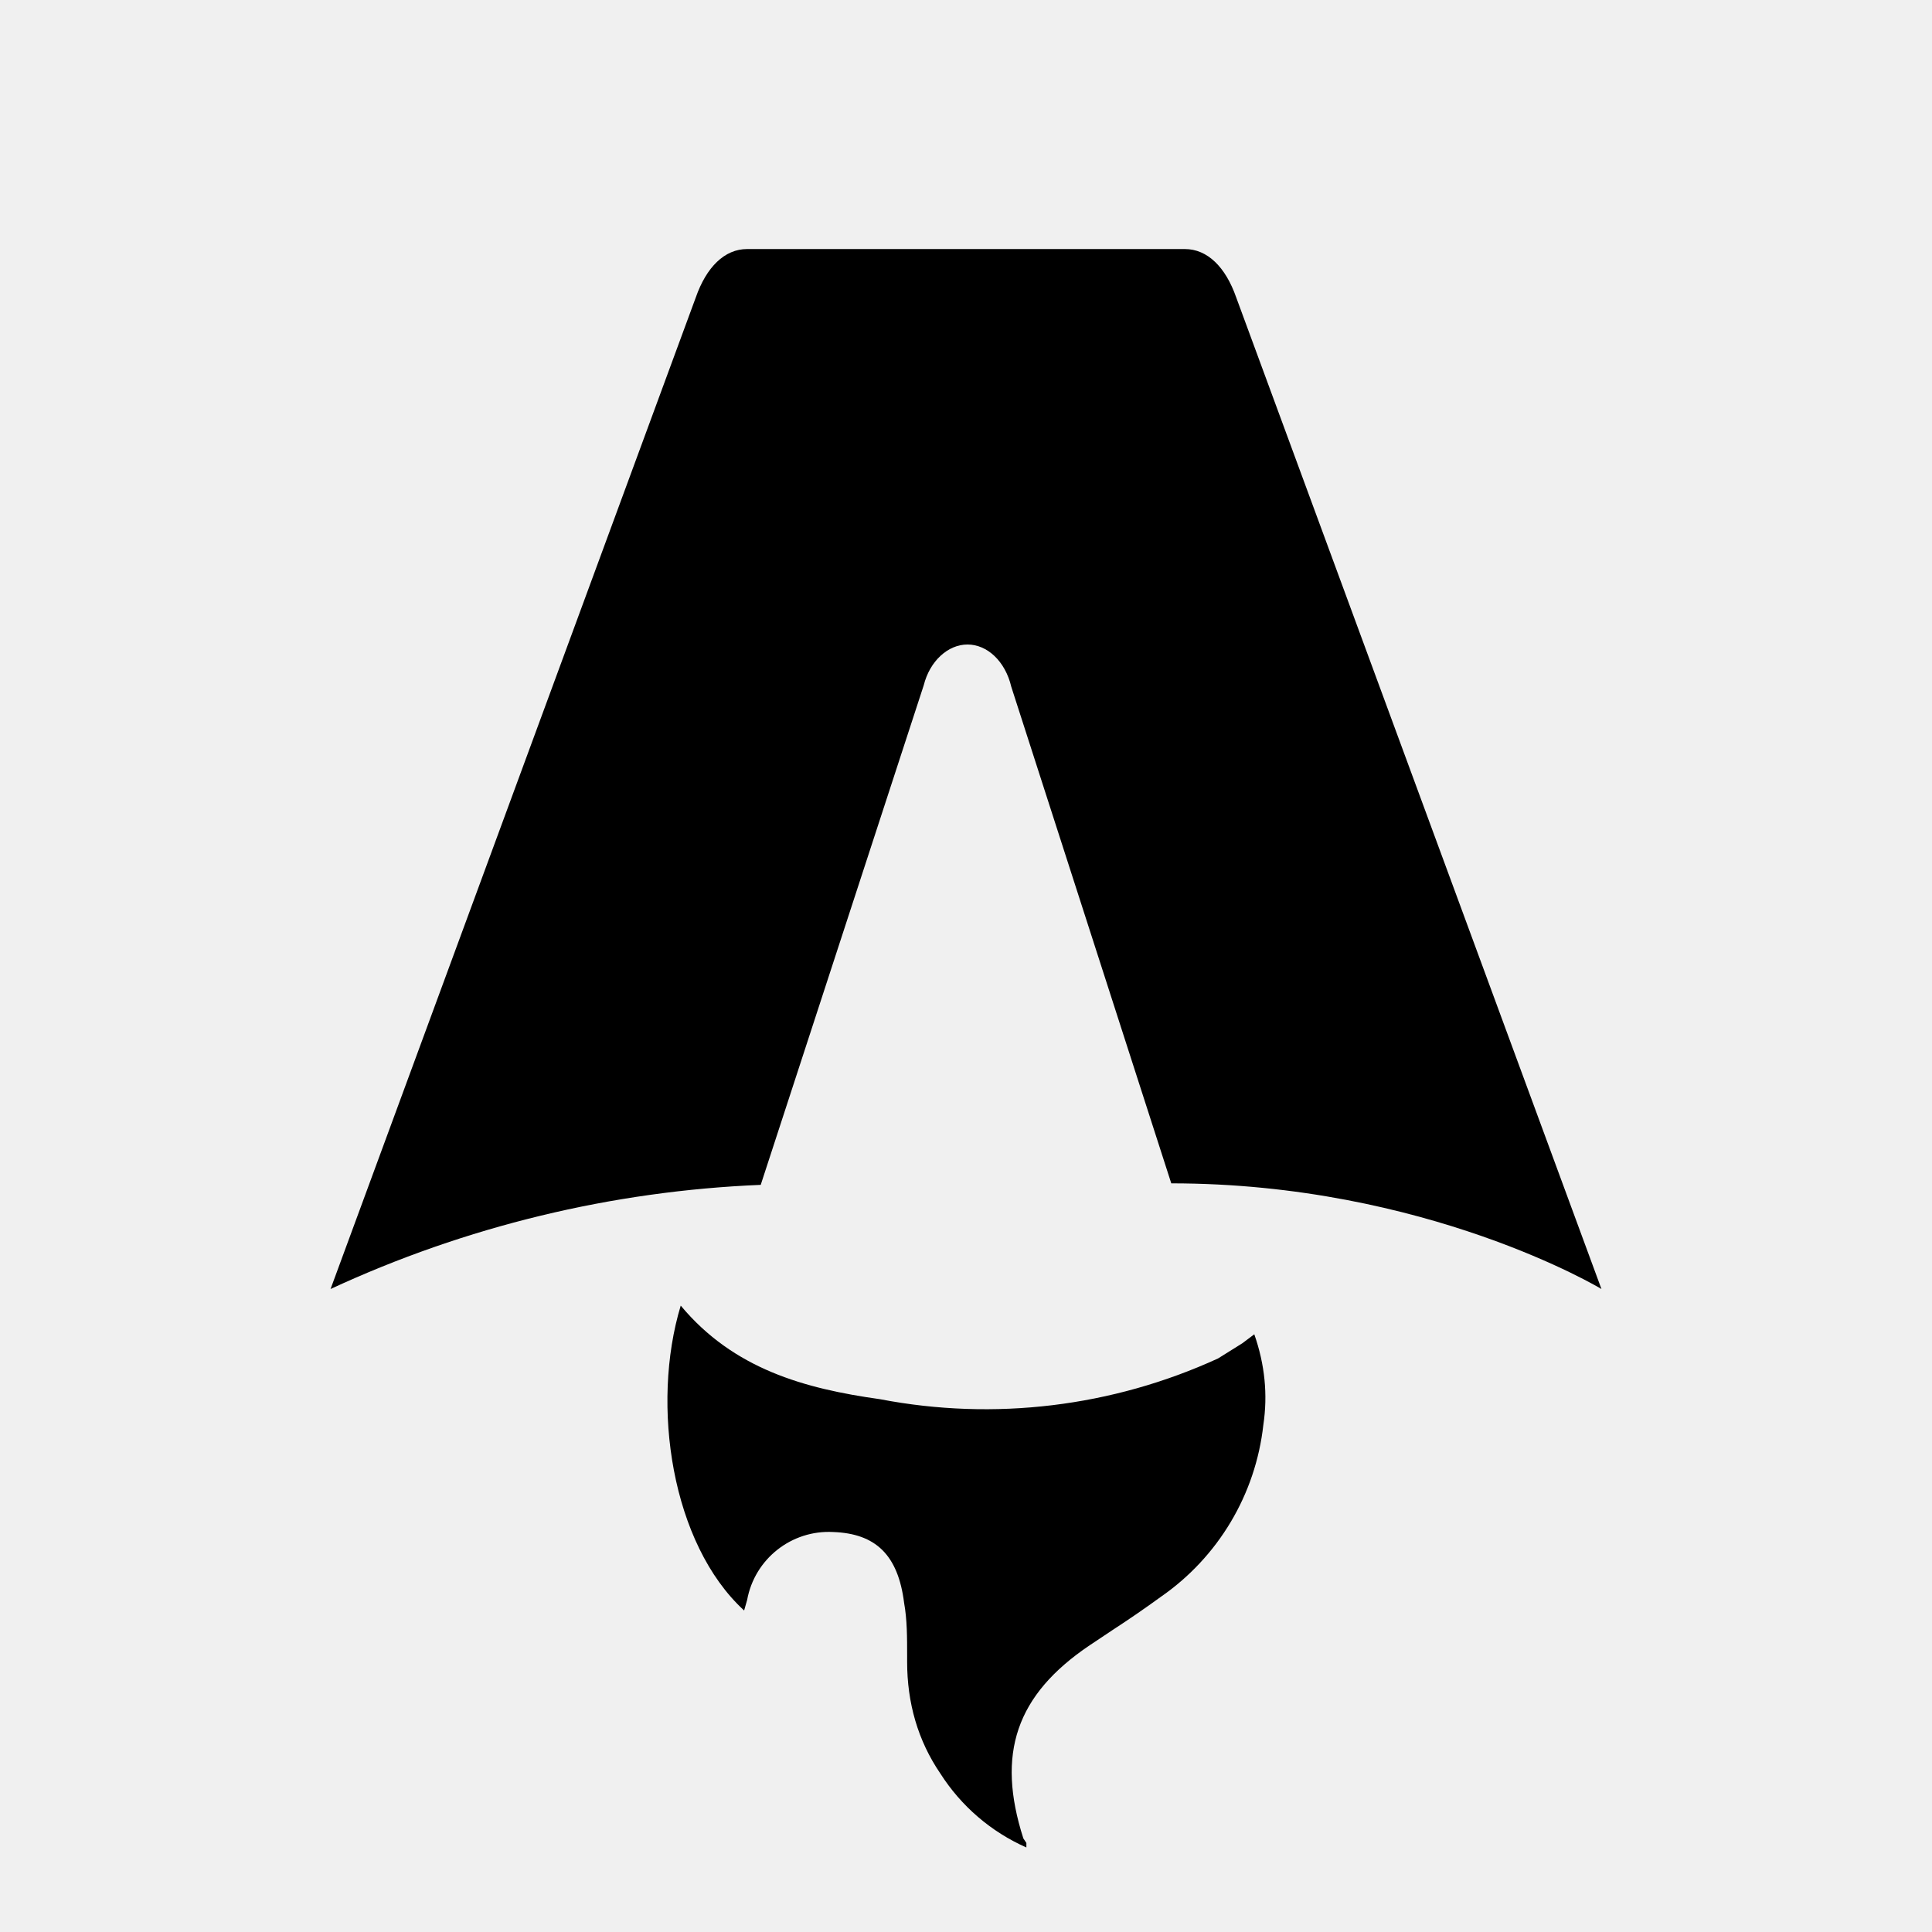
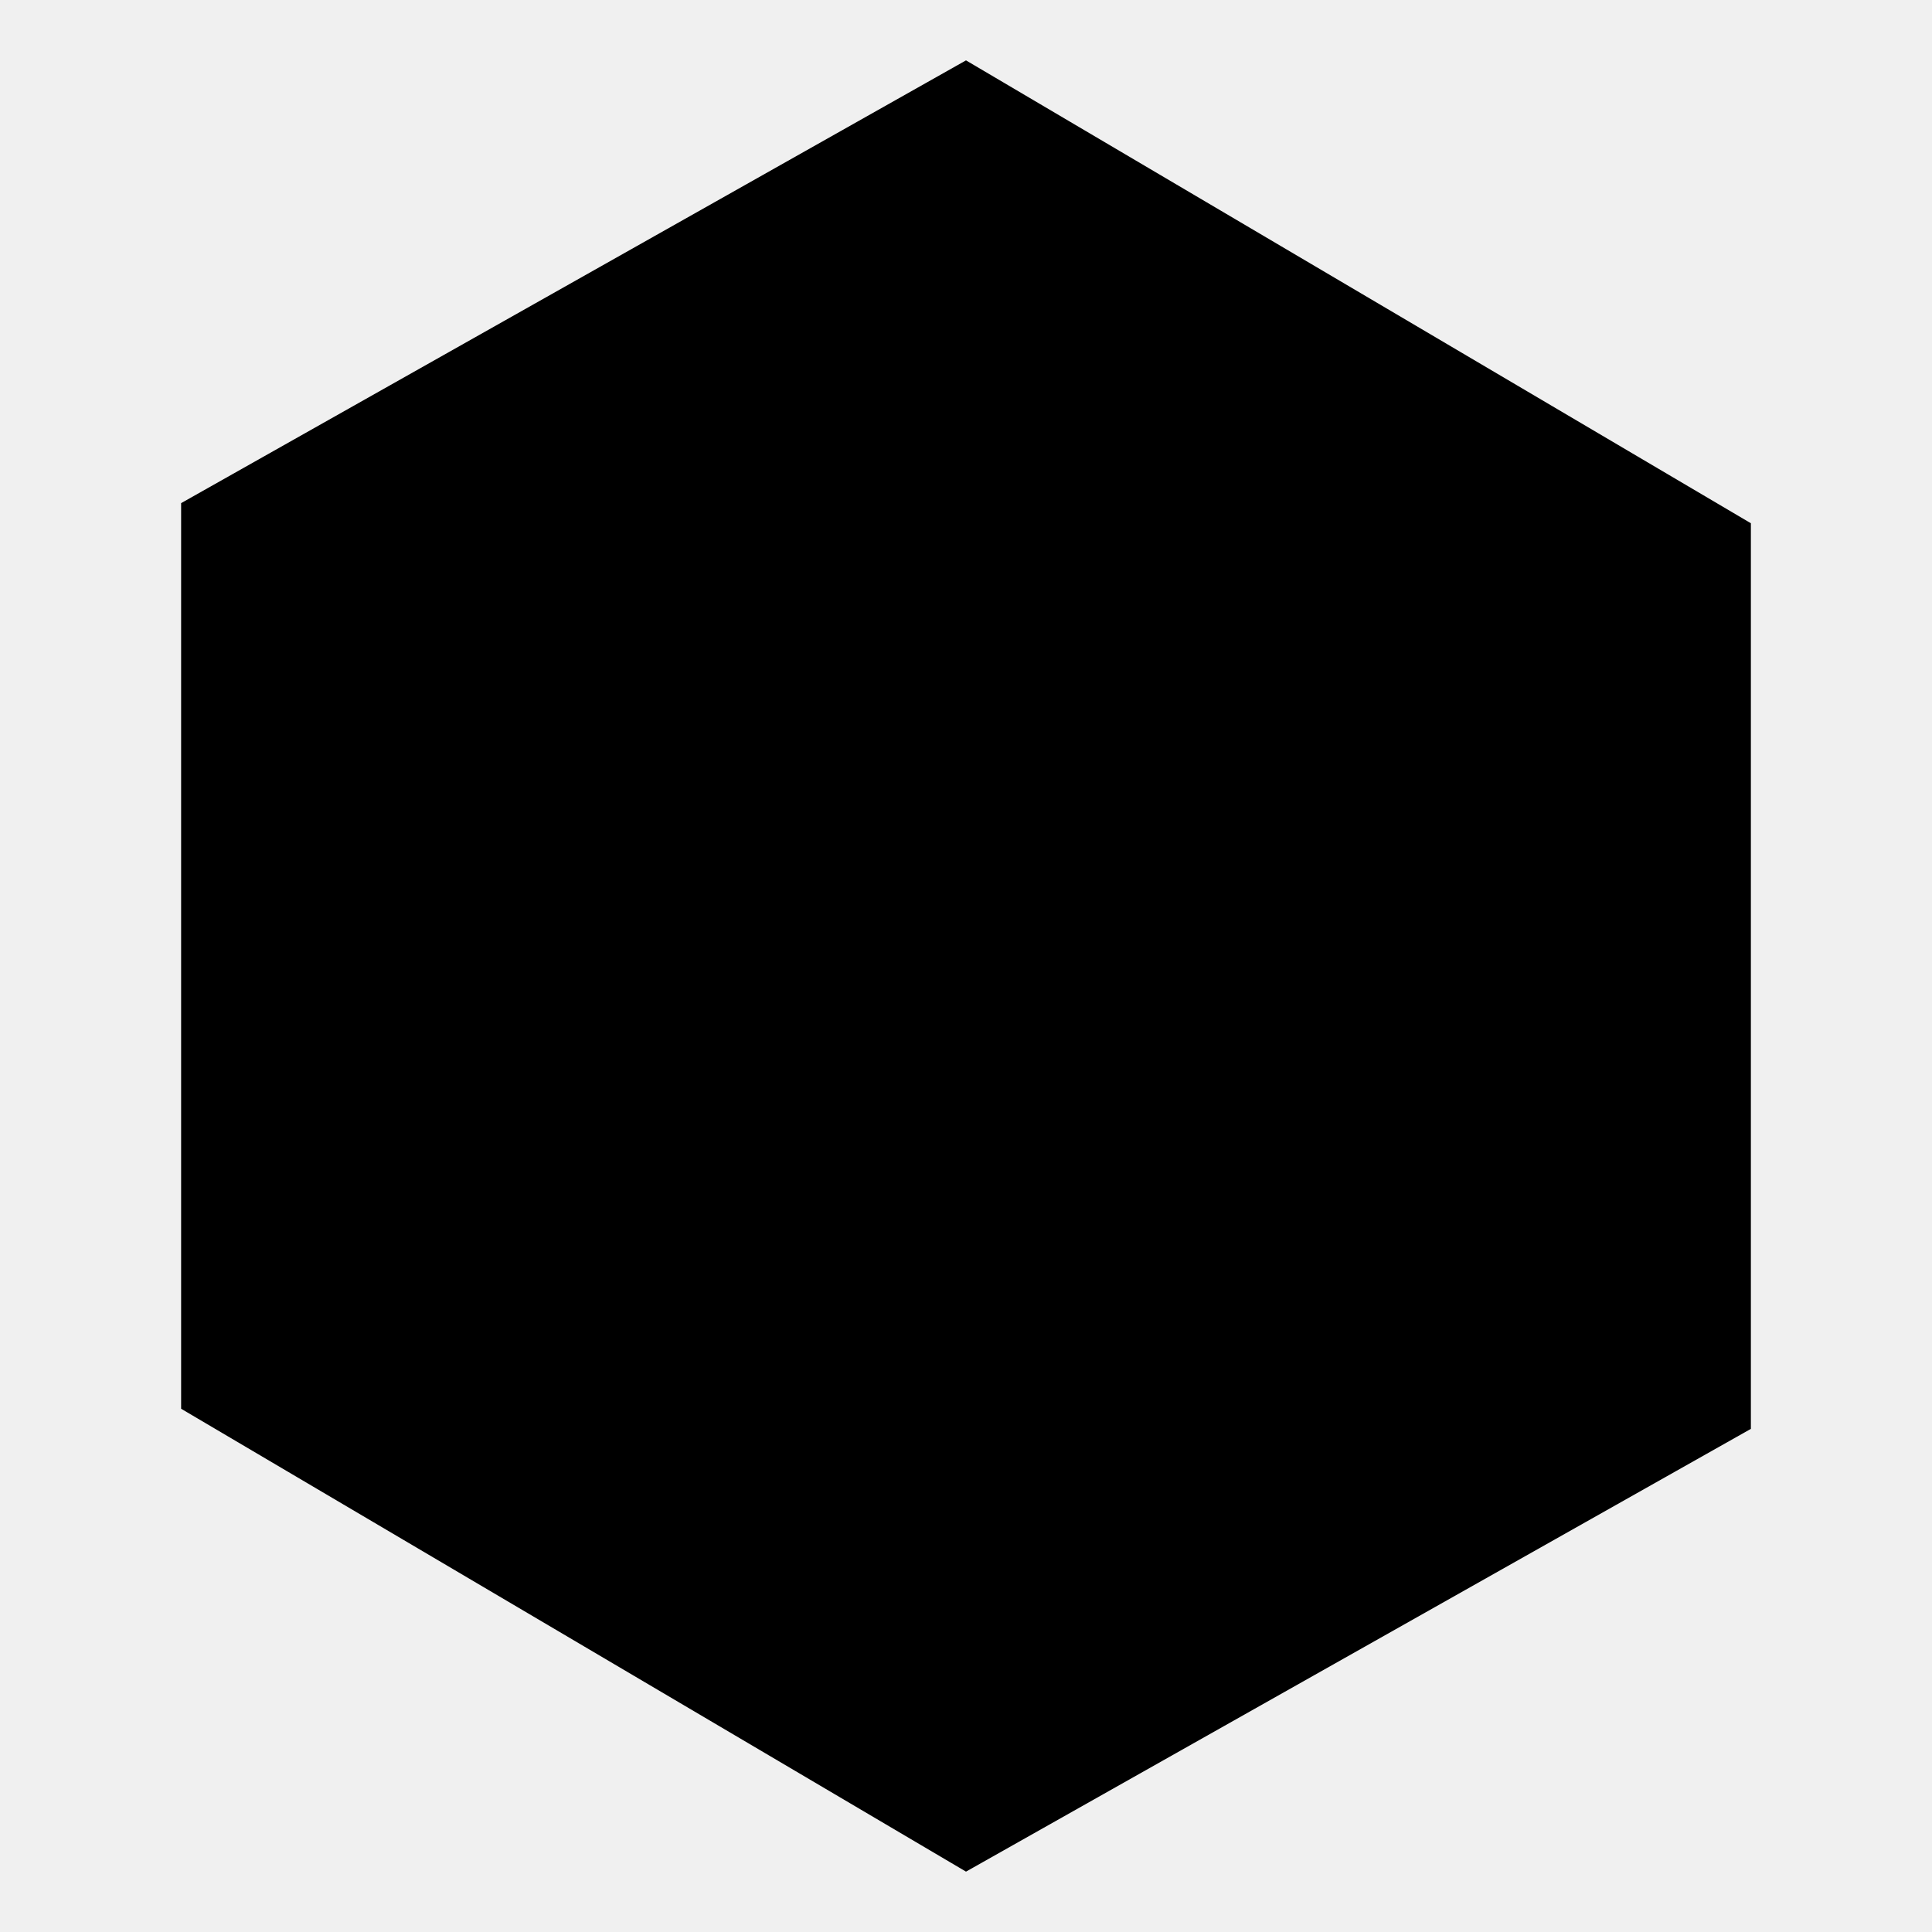
- <svg xmlns="http://www.w3.org/2000/svg" fill="none" viewBox="0 0 128 128">
-   <path d="M50.4 78.5a75.1 75.1 0 0 0-28.5 6.9l24.2-65.7c.7-2 1.9-3.2 3.4-3.2h29c1.5 0 2.7 1.2 3.4 3.2l24.2 65.7s-11.6-7-28.5-7L67 45.5c-.4-1.7-1.6-2.8-2.9-2.8-1.3 0-2.5 1.1-2.9 2.7L50.4 78.5Zm-1.1 28.2Zm-4.2-20.2c-2 6.6-.6 15.8 4.2 20.2a17.5 17.5 0 0 1 .2-.7 5.5 5.5 0 0 1 5.7-4.5c2.8.1 4.3 1.5 4.7 4.7.2 1.1.2 2.3.2 3.5v.4c0 2.7.7 5.2 2.2 7.4a13 13 0 0 0 5.7 4.9v-.3l-.2-.3c-1.8-5.6-.5-9.5 4.4-12.8l1.5-1a73 73 0 0 0 3.2-2.2 16 16 0 0 0 6.8-11.4c.3-2 .1-4-.6-6l-.8.6-1.6 1a37 37 0 0 1-22.4 2.7c-5-.7-9.7-2-13.2-6.2Z" />
-   <style>
-         path { fill: #000; }
-         @media (prefers-color-scheme: dark) {
-             path { fill: #FFF; }
-         }
-     </style>
+ <svg xmlns="http://www.w3.org/2000/svg" role="img" viewBox="0 0 84 96" width="45" height="45">
+   <g transform="translate(-8, -2)">
+     <g transform="translate(11, 5)">
+       <polygon stroke="oklch(0.746 0.16 232.661)" stroke-width="5" stroke-linecap="round" stroke-linejoin="round" points="39 0 0 22 0 67 39 90 78 68 78 23" fill="oklch(10.8% 0.103 305.504)" />
+       <g transform="translate(22, 17)">
+         <path d="M16.25 46.60Q12.45 46.60 9.43 45.17Q6.40 43.75 4.30 41.27Q2.20 38.80 1.10 35.50Q0 32.20 0 28.45Q0 23.30 1.95 19.22Q3.90 15.15 7.53 12.77Q11.15 10.40 16.25 10.40Q20.05 10.40 23.08 11.80Q26.10 13.20 28.20 15.70Q30.30 18.20 31.43 21.45Q32.55 24.70 32.55 28.45Q32.55 32.35 31.45 35.23Q30.35 38.10 28.85 40.20L33.30 42.65L31.15 46.60L26.30 43Q24.45 44.55 21.95 45.58Q19.45 46.60 16.25 46.60M16.15 42.50Q18.20 42.50 19.88 42Q21.55 41.50 22.75 40.75L18.95 38.35L20.95 34.70L25.45 37.95Q26.65 36 27.18 33.67Q27.70 31.35 27.70 28.45Q27.70 25.75 26.93 23.25Q26.15 20.75 24.68 18.77Q23.20 16.80 21.08 15.65Q18.95 14.50 16.25 14.50Q12.65 14.50 10.10 16.32Q7.55 18.15 6.20 21.30Q4.85 24.45 4.85 28.45Q4.85 31.15 5.60 33.67Q6.35 36.20 7.80 38.20Q9.25 40.20 11.35 41.35Q13.45 42.50 16.15 42.50Z" fill="oklch(0.746 0.16 232.661)" />
+       </g>
+     </g>
+   </g>
</svg>
